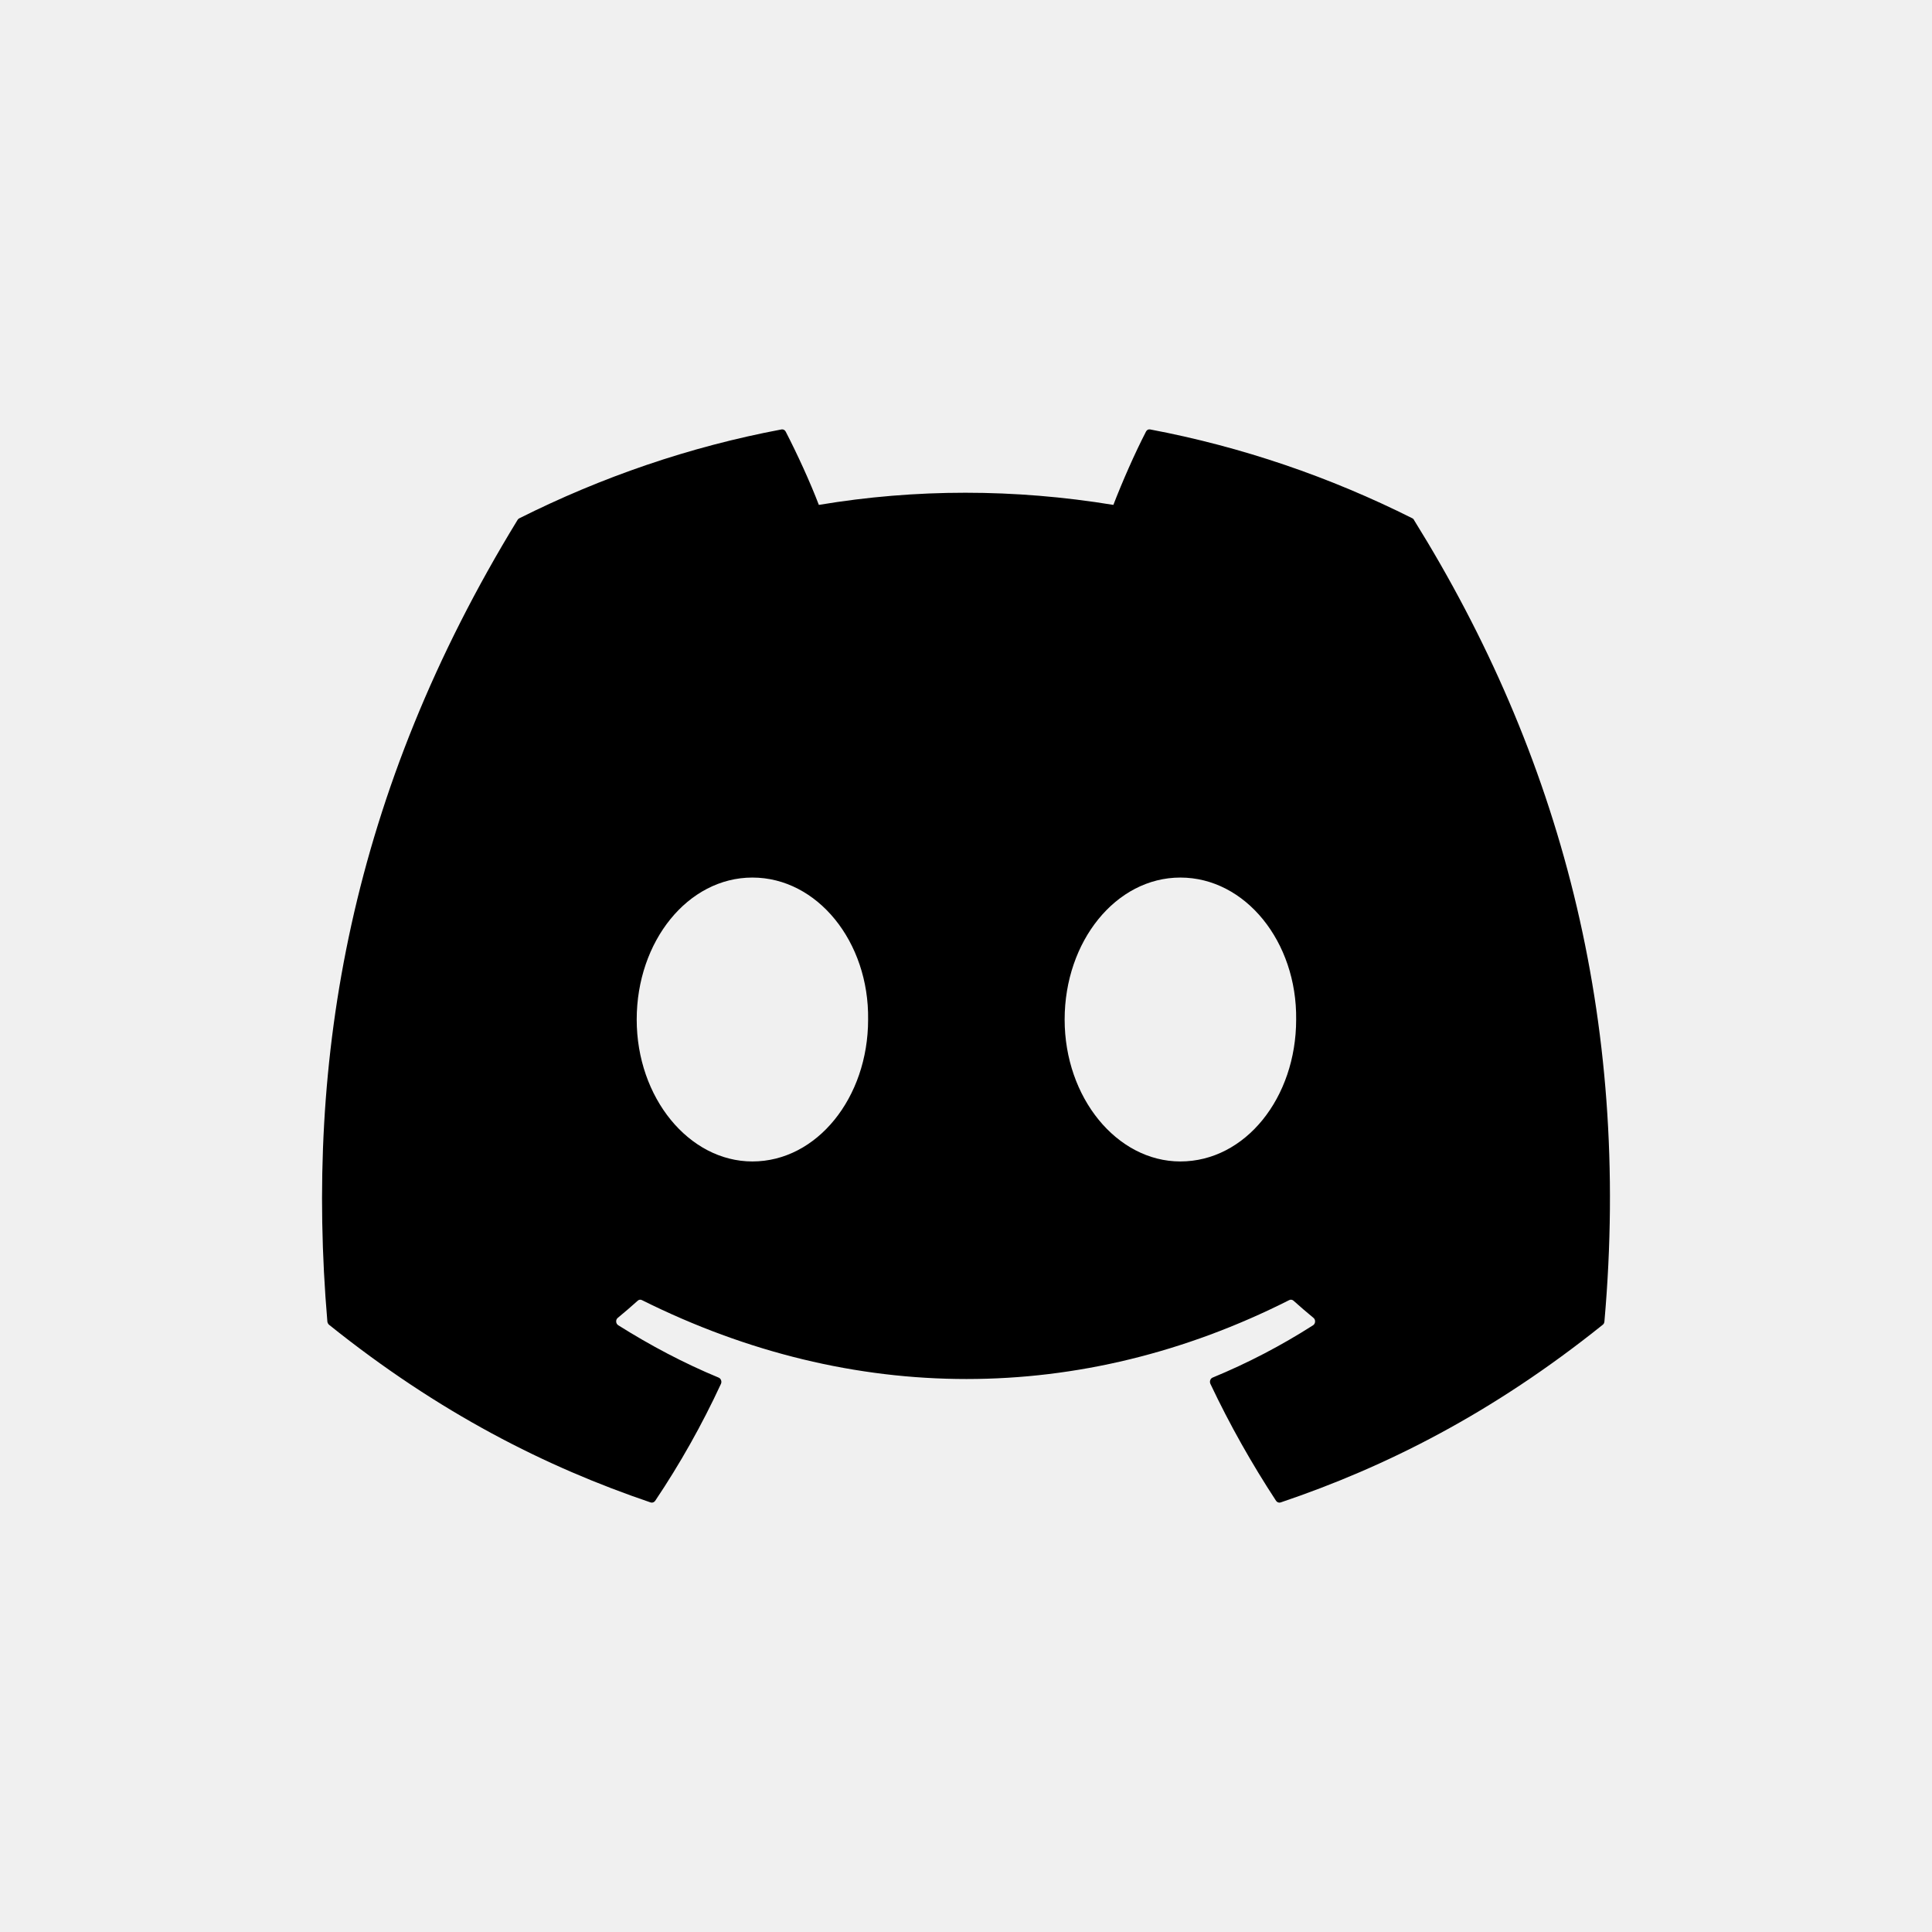
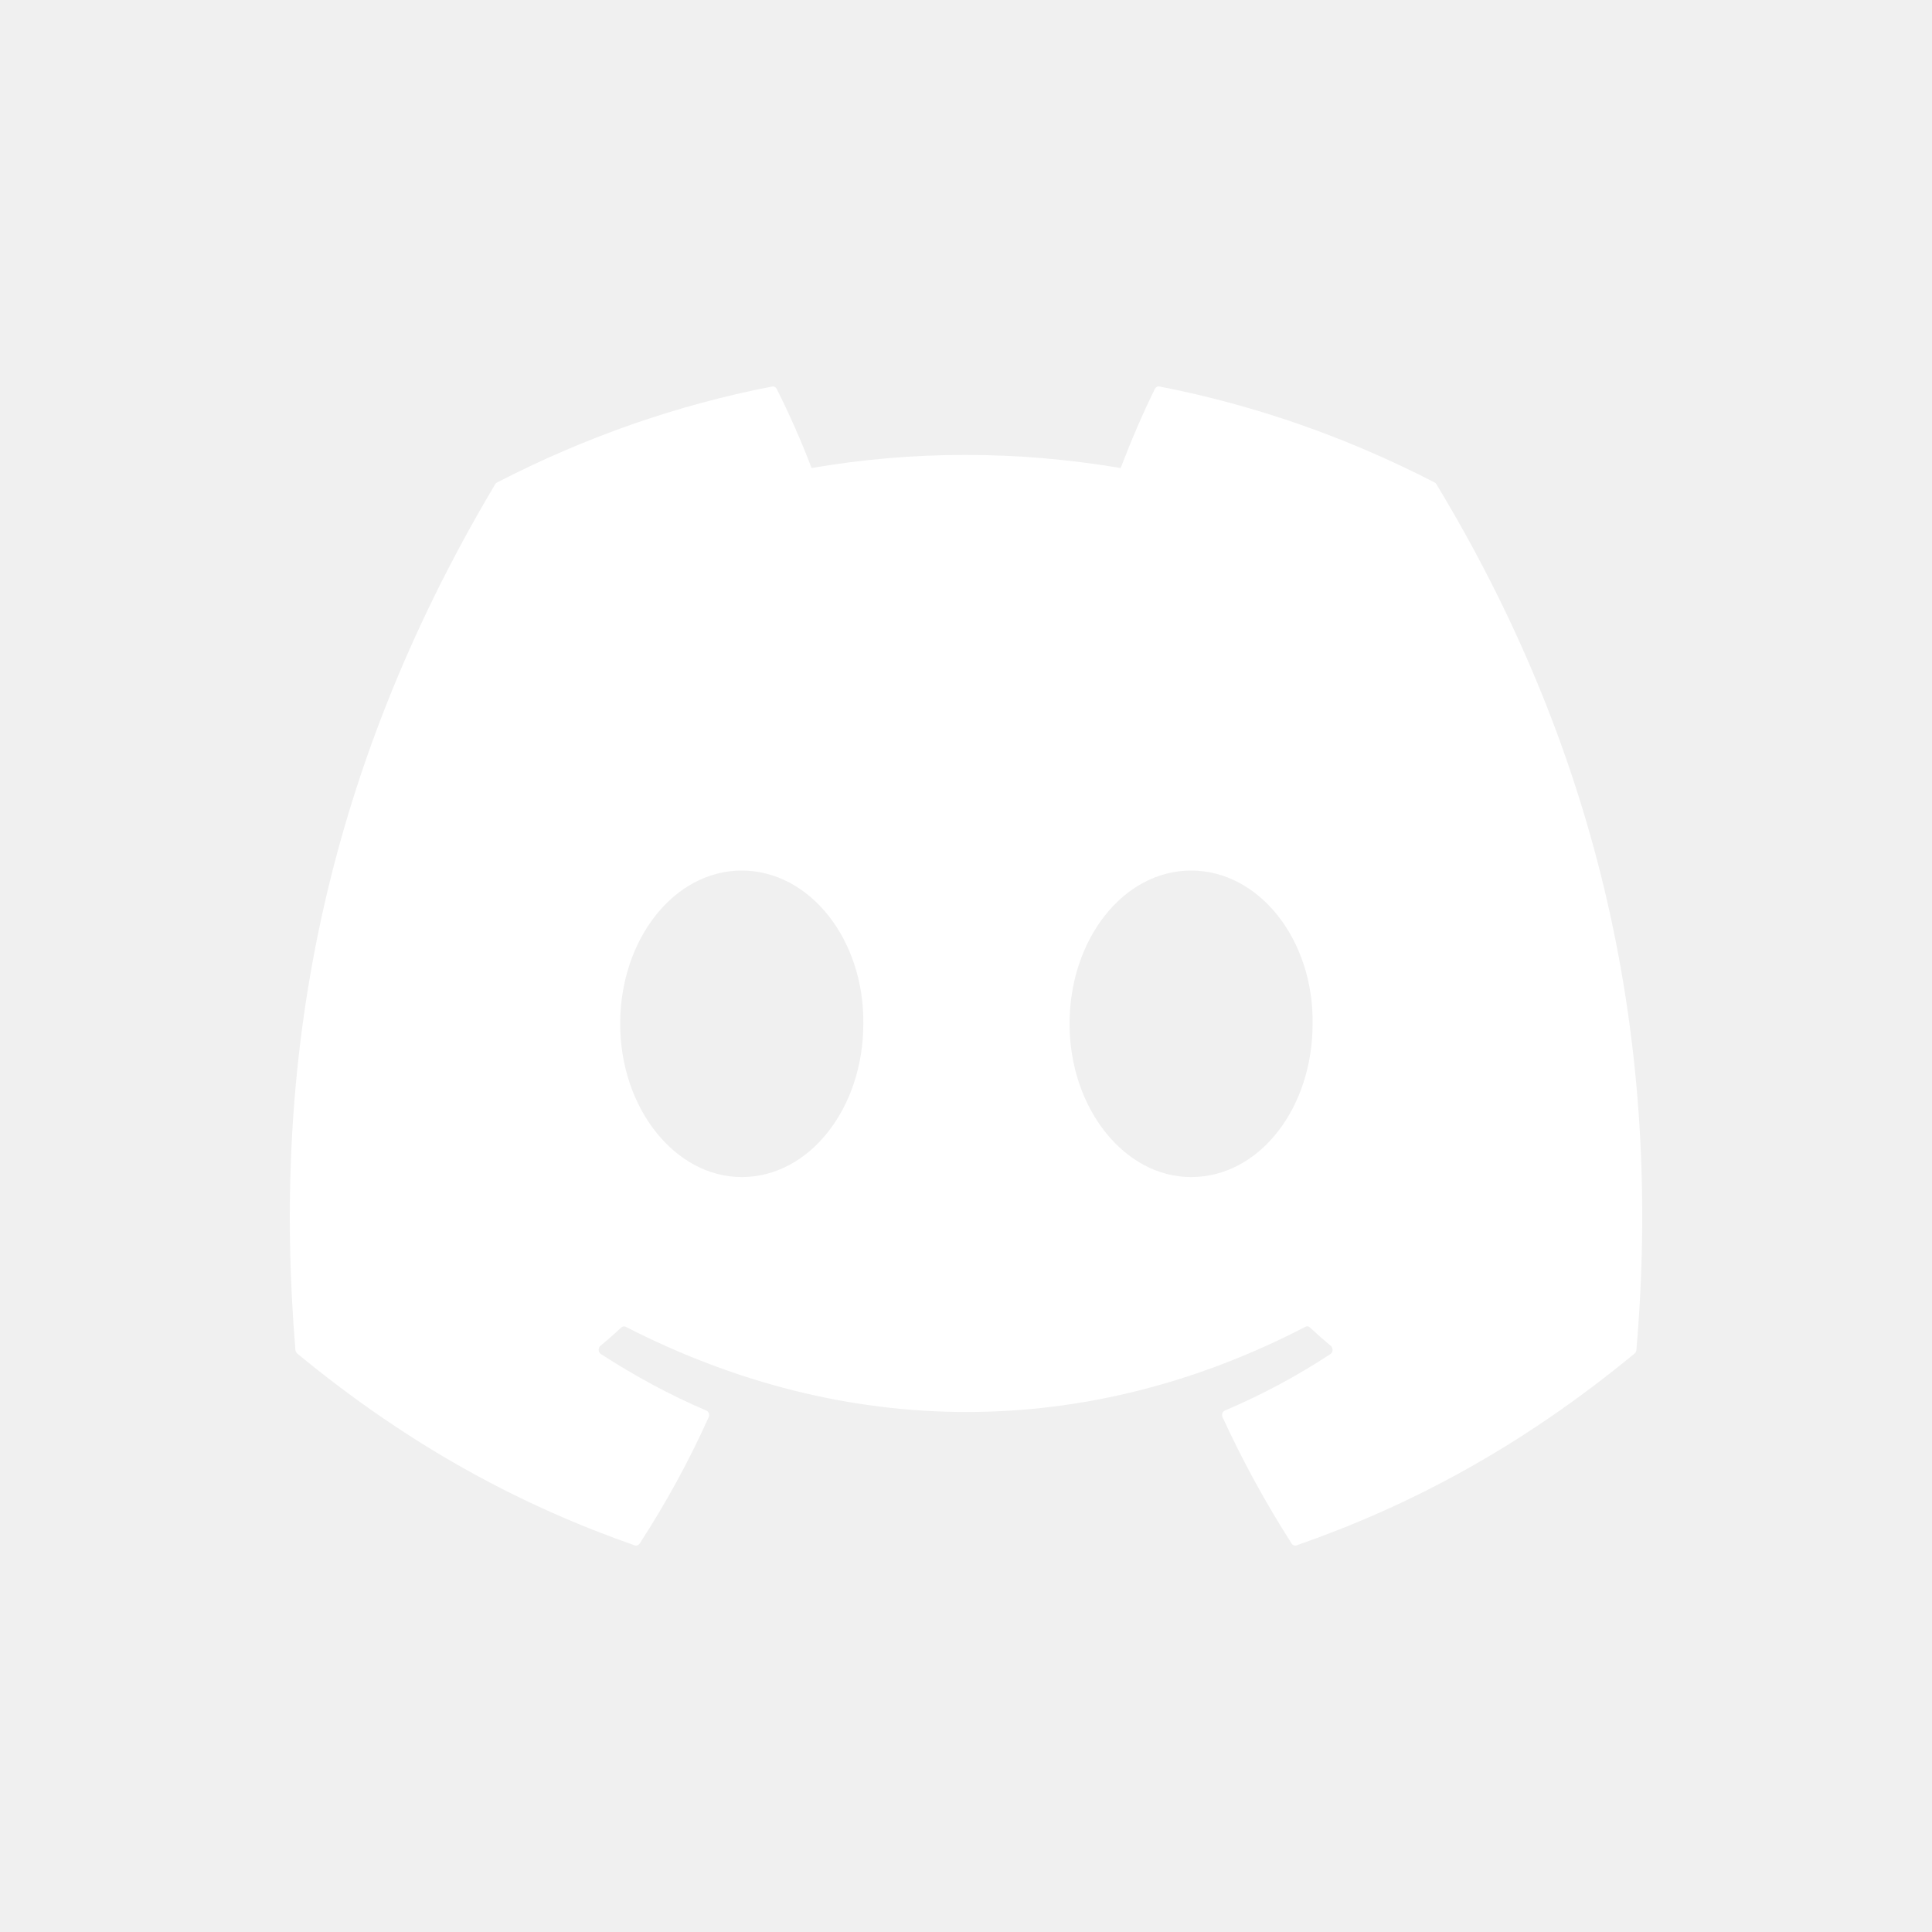
- <svg xmlns="http://www.w3.org/2000/svg" width="18" height="18" viewBox="0 0 18 18" fill="none">
-   <path d="M13.159 4.829C12.394 4.445 11.573 4.163 10.716 4.001C10.7 3.998 10.685 4.005 10.677 4.021C10.571 4.226 10.454 4.494 10.373 4.704C9.45 4.553 8.533 4.553 7.629 4.704C7.547 4.489 7.426 4.226 7.32 4.021C7.312 4.006 7.297 3.998 7.281 4.001C6.424 4.162 5.604 4.445 4.838 4.829C4.832 4.832 4.826 4.837 4.822 4.844C3.267 7.385 2.841 9.864 3.05 12.312C3.051 12.323 3.057 12.335 3.065 12.342C4.092 13.166 5.086 13.667 6.062 13.998C6.077 14.003 6.094 13.997 6.104 13.983C6.335 13.639 6.54 13.275 6.717 12.893C6.727 12.871 6.717 12.844 6.696 12.835C6.37 12.7 6.059 12.535 5.76 12.347C5.736 12.332 5.734 12.295 5.756 12.278C5.819 12.226 5.882 12.172 5.942 12.118C5.953 12.108 5.968 12.106 5.981 12.113C7.945 13.093 10.071 13.093 12.011 12.113C12.024 12.106 12.039 12.108 12.051 12.118C12.111 12.172 12.174 12.226 12.237 12.278C12.259 12.295 12.257 12.332 12.234 12.347C11.935 12.538 11.624 12.7 11.297 12.835C11.276 12.844 11.267 12.871 11.277 12.893C11.457 13.274 11.663 13.638 11.889 13.983C11.899 13.997 11.916 14.003 11.931 13.998C12.912 13.667 13.906 13.166 14.933 12.342C14.942 12.335 14.947 12.324 14.948 12.312C15.198 9.482 14.529 7.024 13.174 4.845C13.171 4.837 13.165 4.832 13.159 4.829ZM7.01 10.821C6.419 10.821 5.932 10.227 5.932 9.499C5.932 8.77 6.409 8.176 7.01 8.176C7.615 8.176 8.098 8.775 8.088 9.499C8.088 10.227 7.611 10.821 7.01 10.821ZM10.997 10.821C10.406 10.821 9.919 10.227 9.919 9.499C9.919 8.77 10.397 8.176 10.997 8.176C11.603 8.176 12.085 8.775 12.076 9.499C12.076 10.227 11.603 10.821 10.997 10.821Z" fill="currentcolor" />
+ <svg xmlns="http://www.w3.org/2000/svg" width="20" height="20" viewBox="0 0 20 20" fill="none">
+   <path d="M14.852 4.995C13.959 4.534 13.002 4.195 12.002 4.001C11.984 3.997 11.966 4.006 11.956 4.025C11.833 4.271 11.697 4.592 11.601 4.845C10.525 4.664 9.455 4.664 8.401 4.845C8.305 4.587 8.164 4.271 8.04 4.025C8.031 4.007 8.013 3.998 7.995 4.001C6.995 4.194 6.038 4.534 5.145 4.995C5.137 4.998 5.131 5.005 5.126 5.013C3.311 8.062 2.814 11.036 3.058 13.974C3.059 13.988 3.066 14.002 3.076 14.011C4.274 14.999 5.434 15.6 6.572 15.998C6.59 16.004 6.609 15.997 6.621 15.98C6.89 15.566 7.13 15.13 7.336 14.671C7.348 14.645 7.337 14.613 7.312 14.602C6.931 14.44 6.569 14.242 6.22 14.017C6.192 13.999 6.19 13.954 6.215 13.933C6.289 13.871 6.362 13.807 6.432 13.742C6.445 13.73 6.463 13.728 6.478 13.735C8.769 14.911 11.249 14.911 13.513 13.735C13.528 13.727 13.546 13.729 13.559 13.741C13.629 13.806 13.703 13.871 13.777 13.933C13.802 13.954 13.8 13.999 13.773 14.017C13.424 14.246 13.061 14.44 12.68 14.602C12.655 14.612 12.644 14.645 12.656 14.671C12.867 15.13 13.107 15.566 13.371 15.979C13.382 15.997 13.402 16.004 13.42 15.998C14.564 15.6 15.724 14.999 16.922 14.011C16.932 14.002 16.939 13.989 16.94 13.974C17.232 10.578 16.451 7.629 14.87 5.013C14.866 5.005 14.859 4.998 14.852 4.995ZM7.678 12.185C6.989 12.185 6.42 11.473 6.42 10.598C6.42 9.724 6.978 9.012 7.678 9.012C8.385 9.012 8.948 9.73 8.937 10.598C8.937 11.473 8.379 12.185 7.678 12.185ZM12.33 12.185C11.64 12.185 11.072 11.473 11.072 10.598C11.072 9.724 11.629 9.012 12.33 9.012C13.037 9.012 13.6 9.73 13.588 10.598C13.588 11.473 13.037 12.185 12.33 12.185Z" fill="white" />
</svg>
